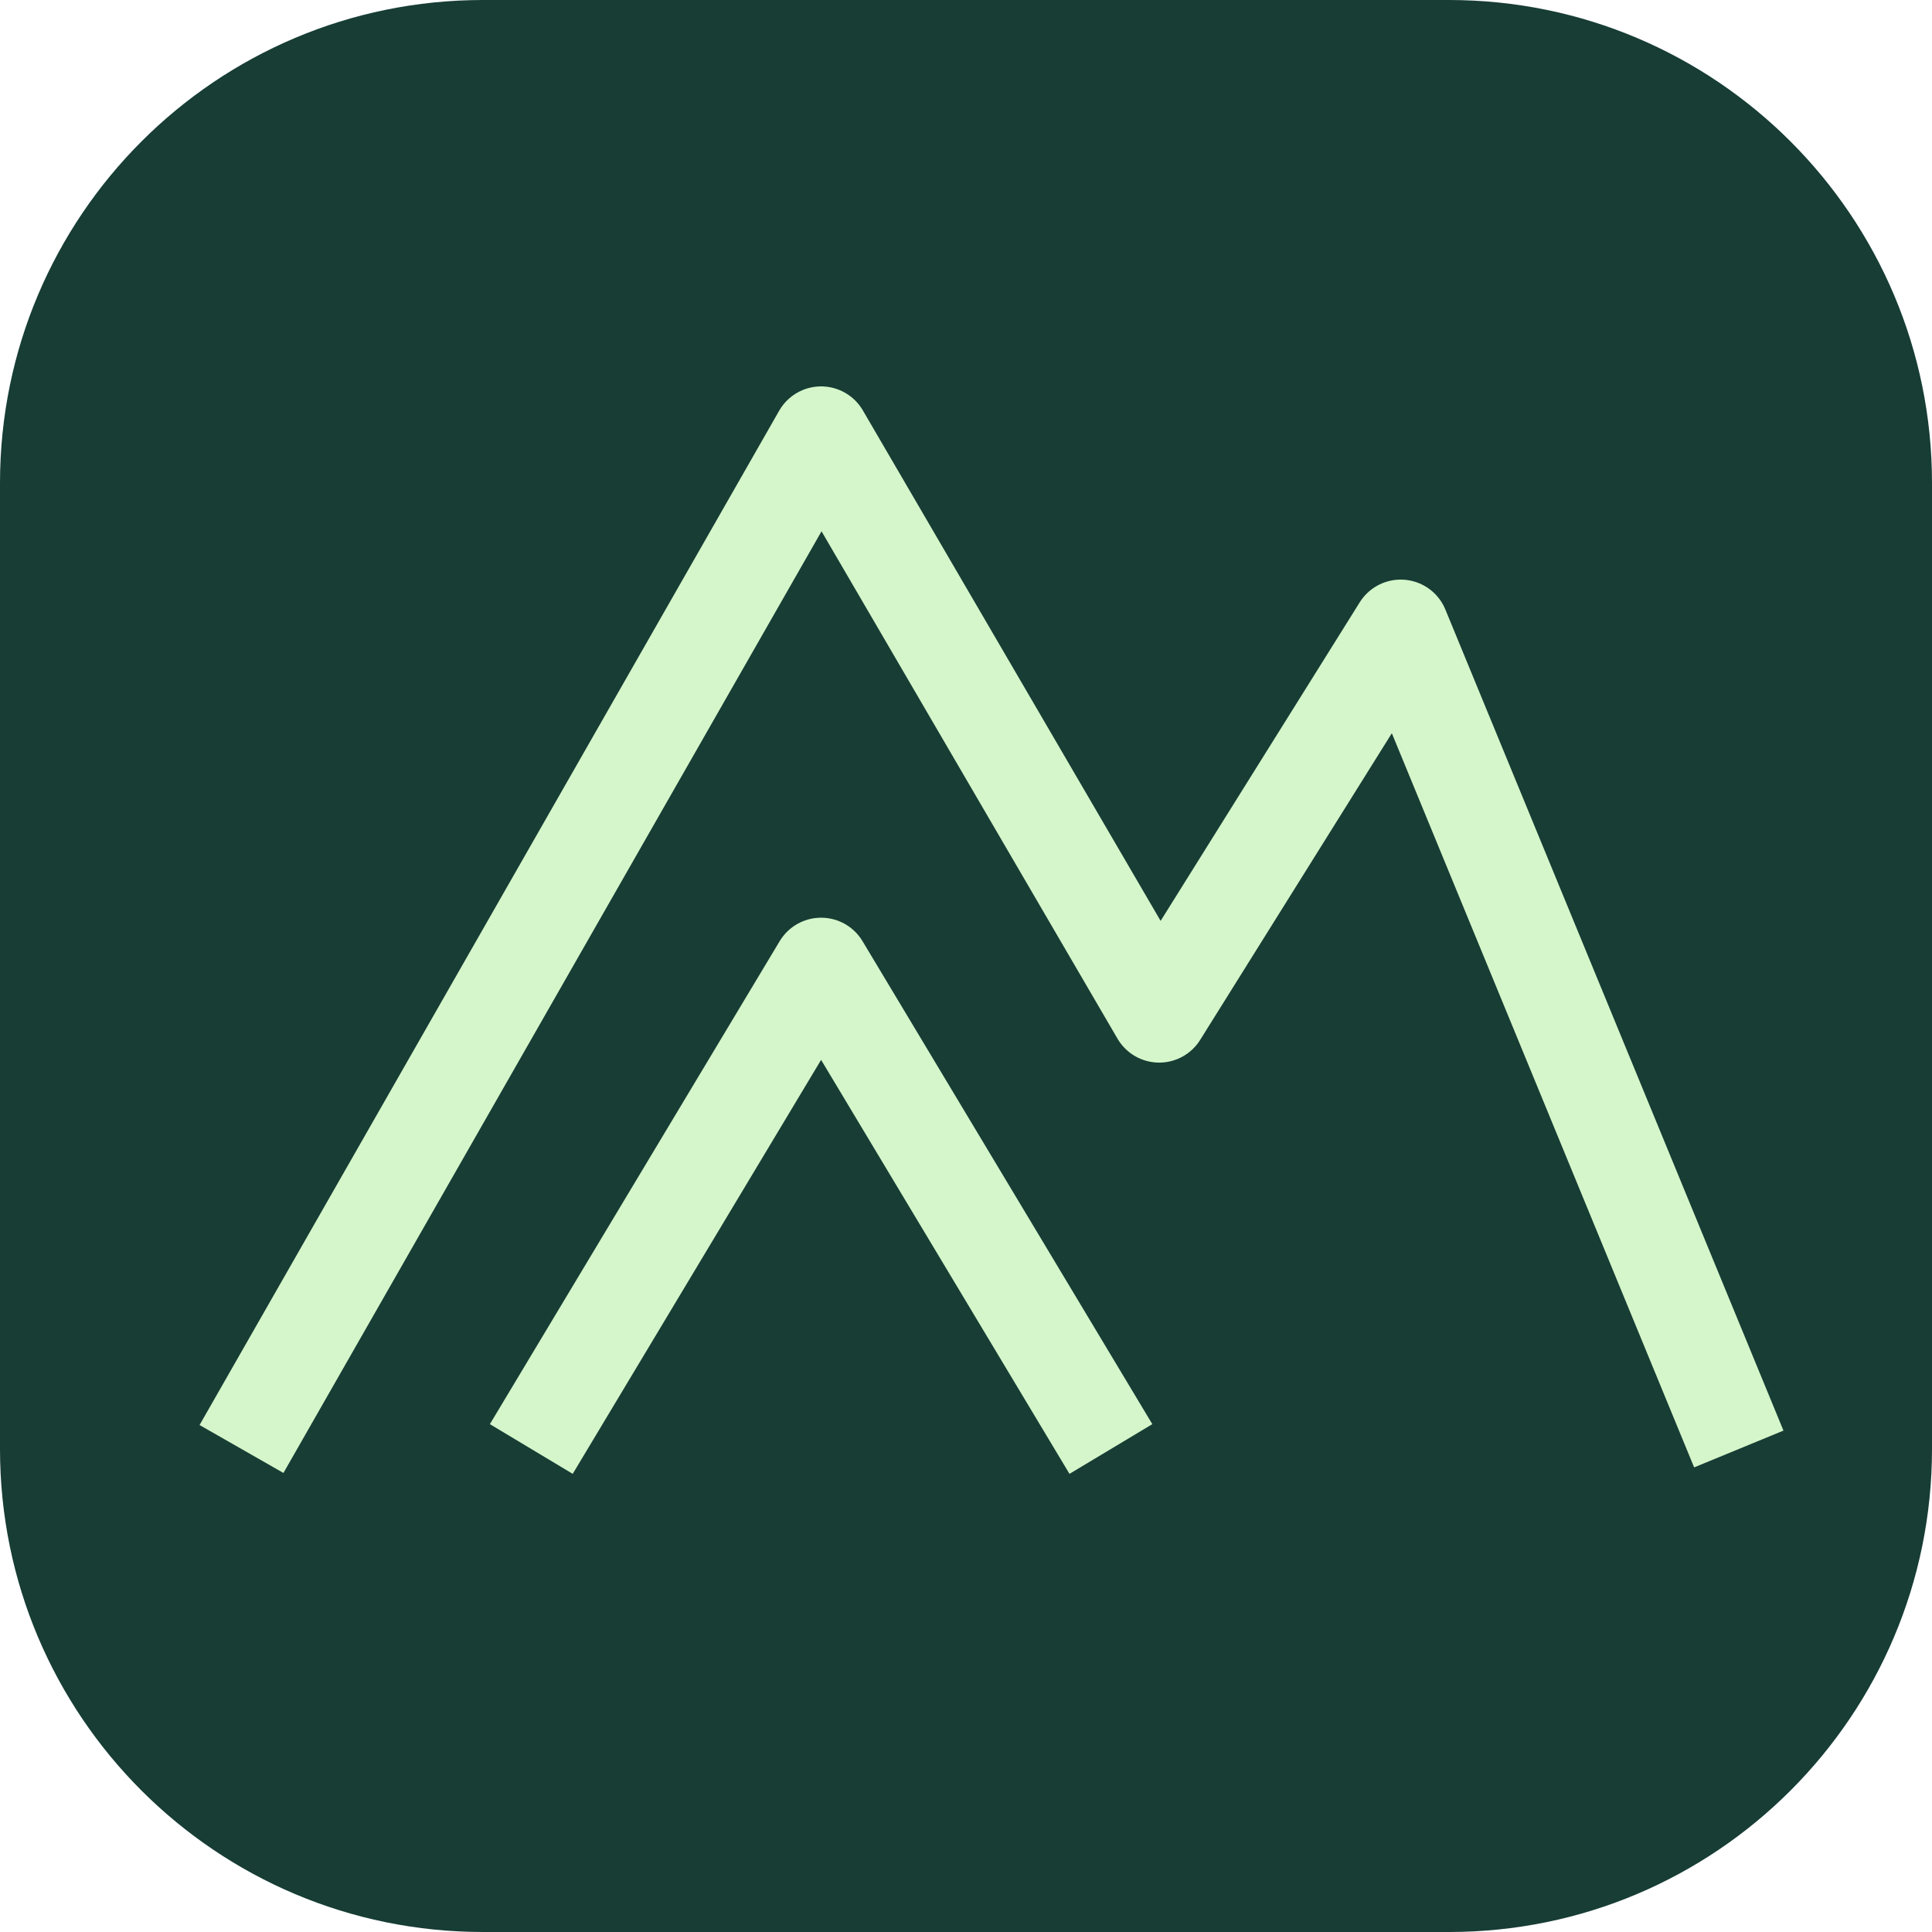
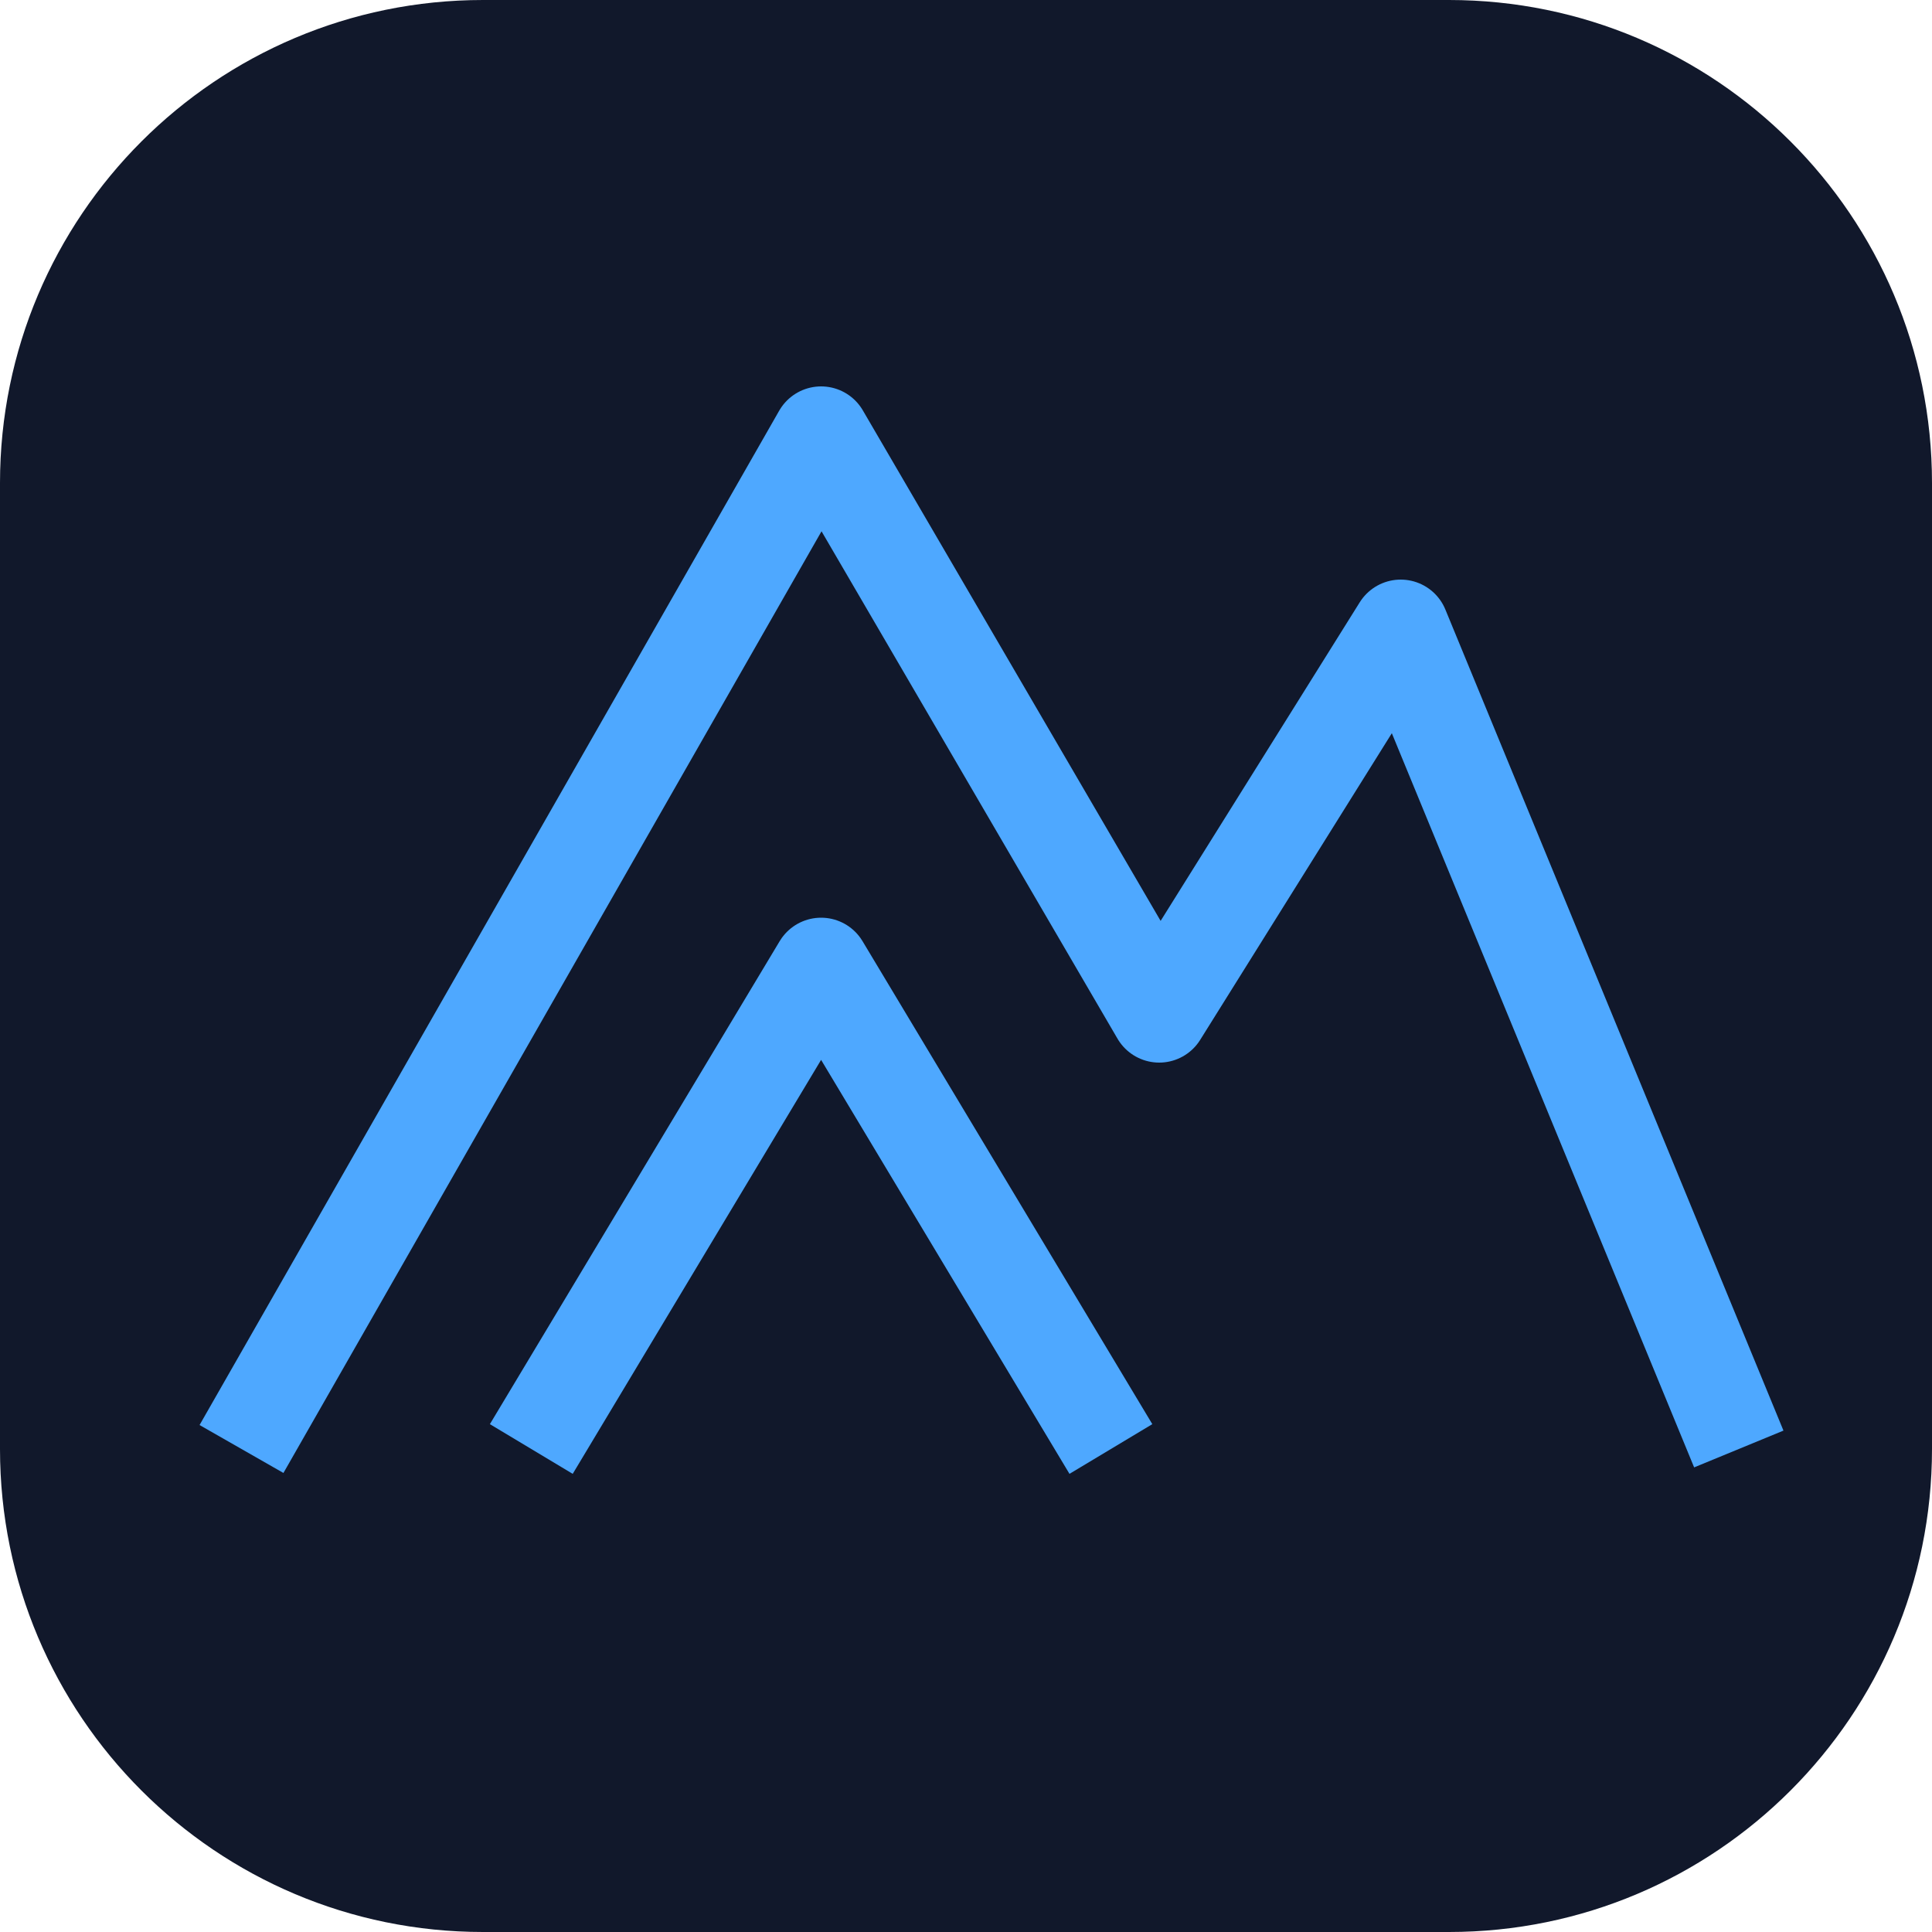
<svg xmlns="http://www.w3.org/2000/svg" viewBox="0 0 40 40">
-   <rect width="40" height="40" rx="10" fill="#173d35" />
-   <path d="m5 30 12-21 7 12 5-8 7 17M11 30l6-10 6 10" fill="none" stroke="#d5f6ca" stroke-width="2" stroke-linejoin="round" />
+   <rect width="40" height="40" rx="10" fill="#11182b" />
+   <path d="m5 30 12-21 7 12 5-8 7 17M11 30l6-10 6 10" fill="none" stroke="#4ea8ff" stroke-width="2" stroke-linejoin="round" />
</svg>
